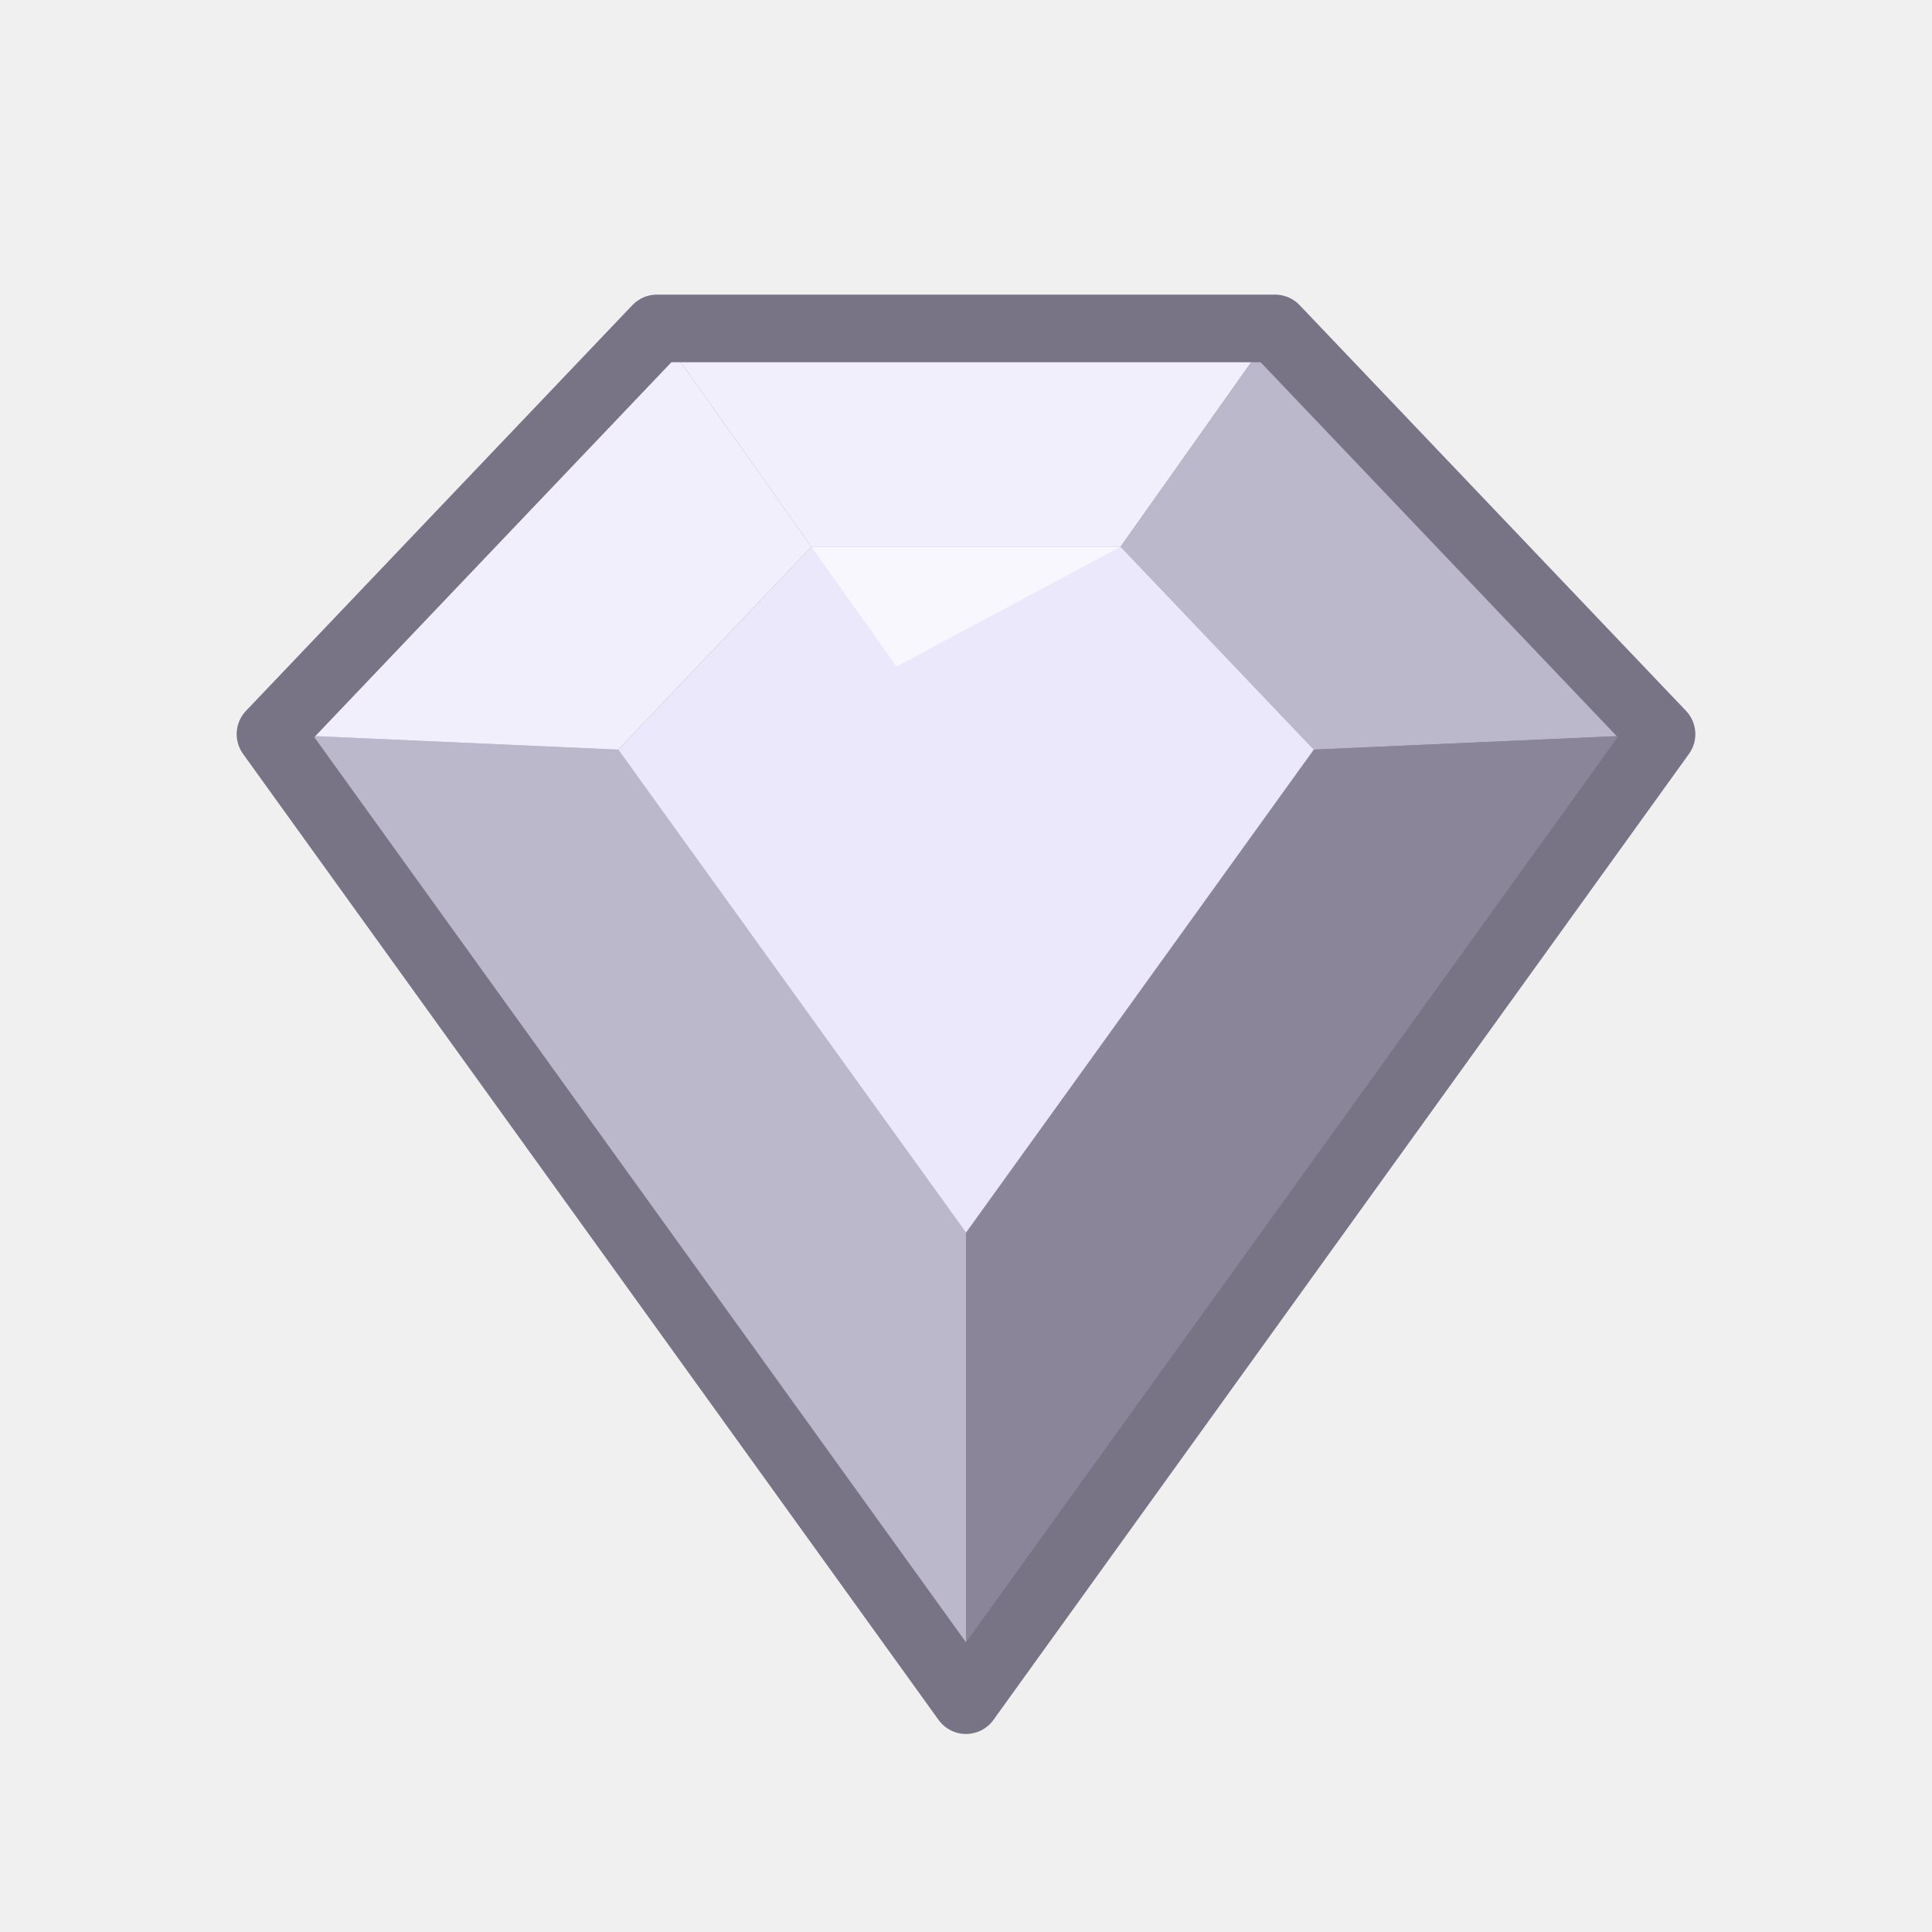
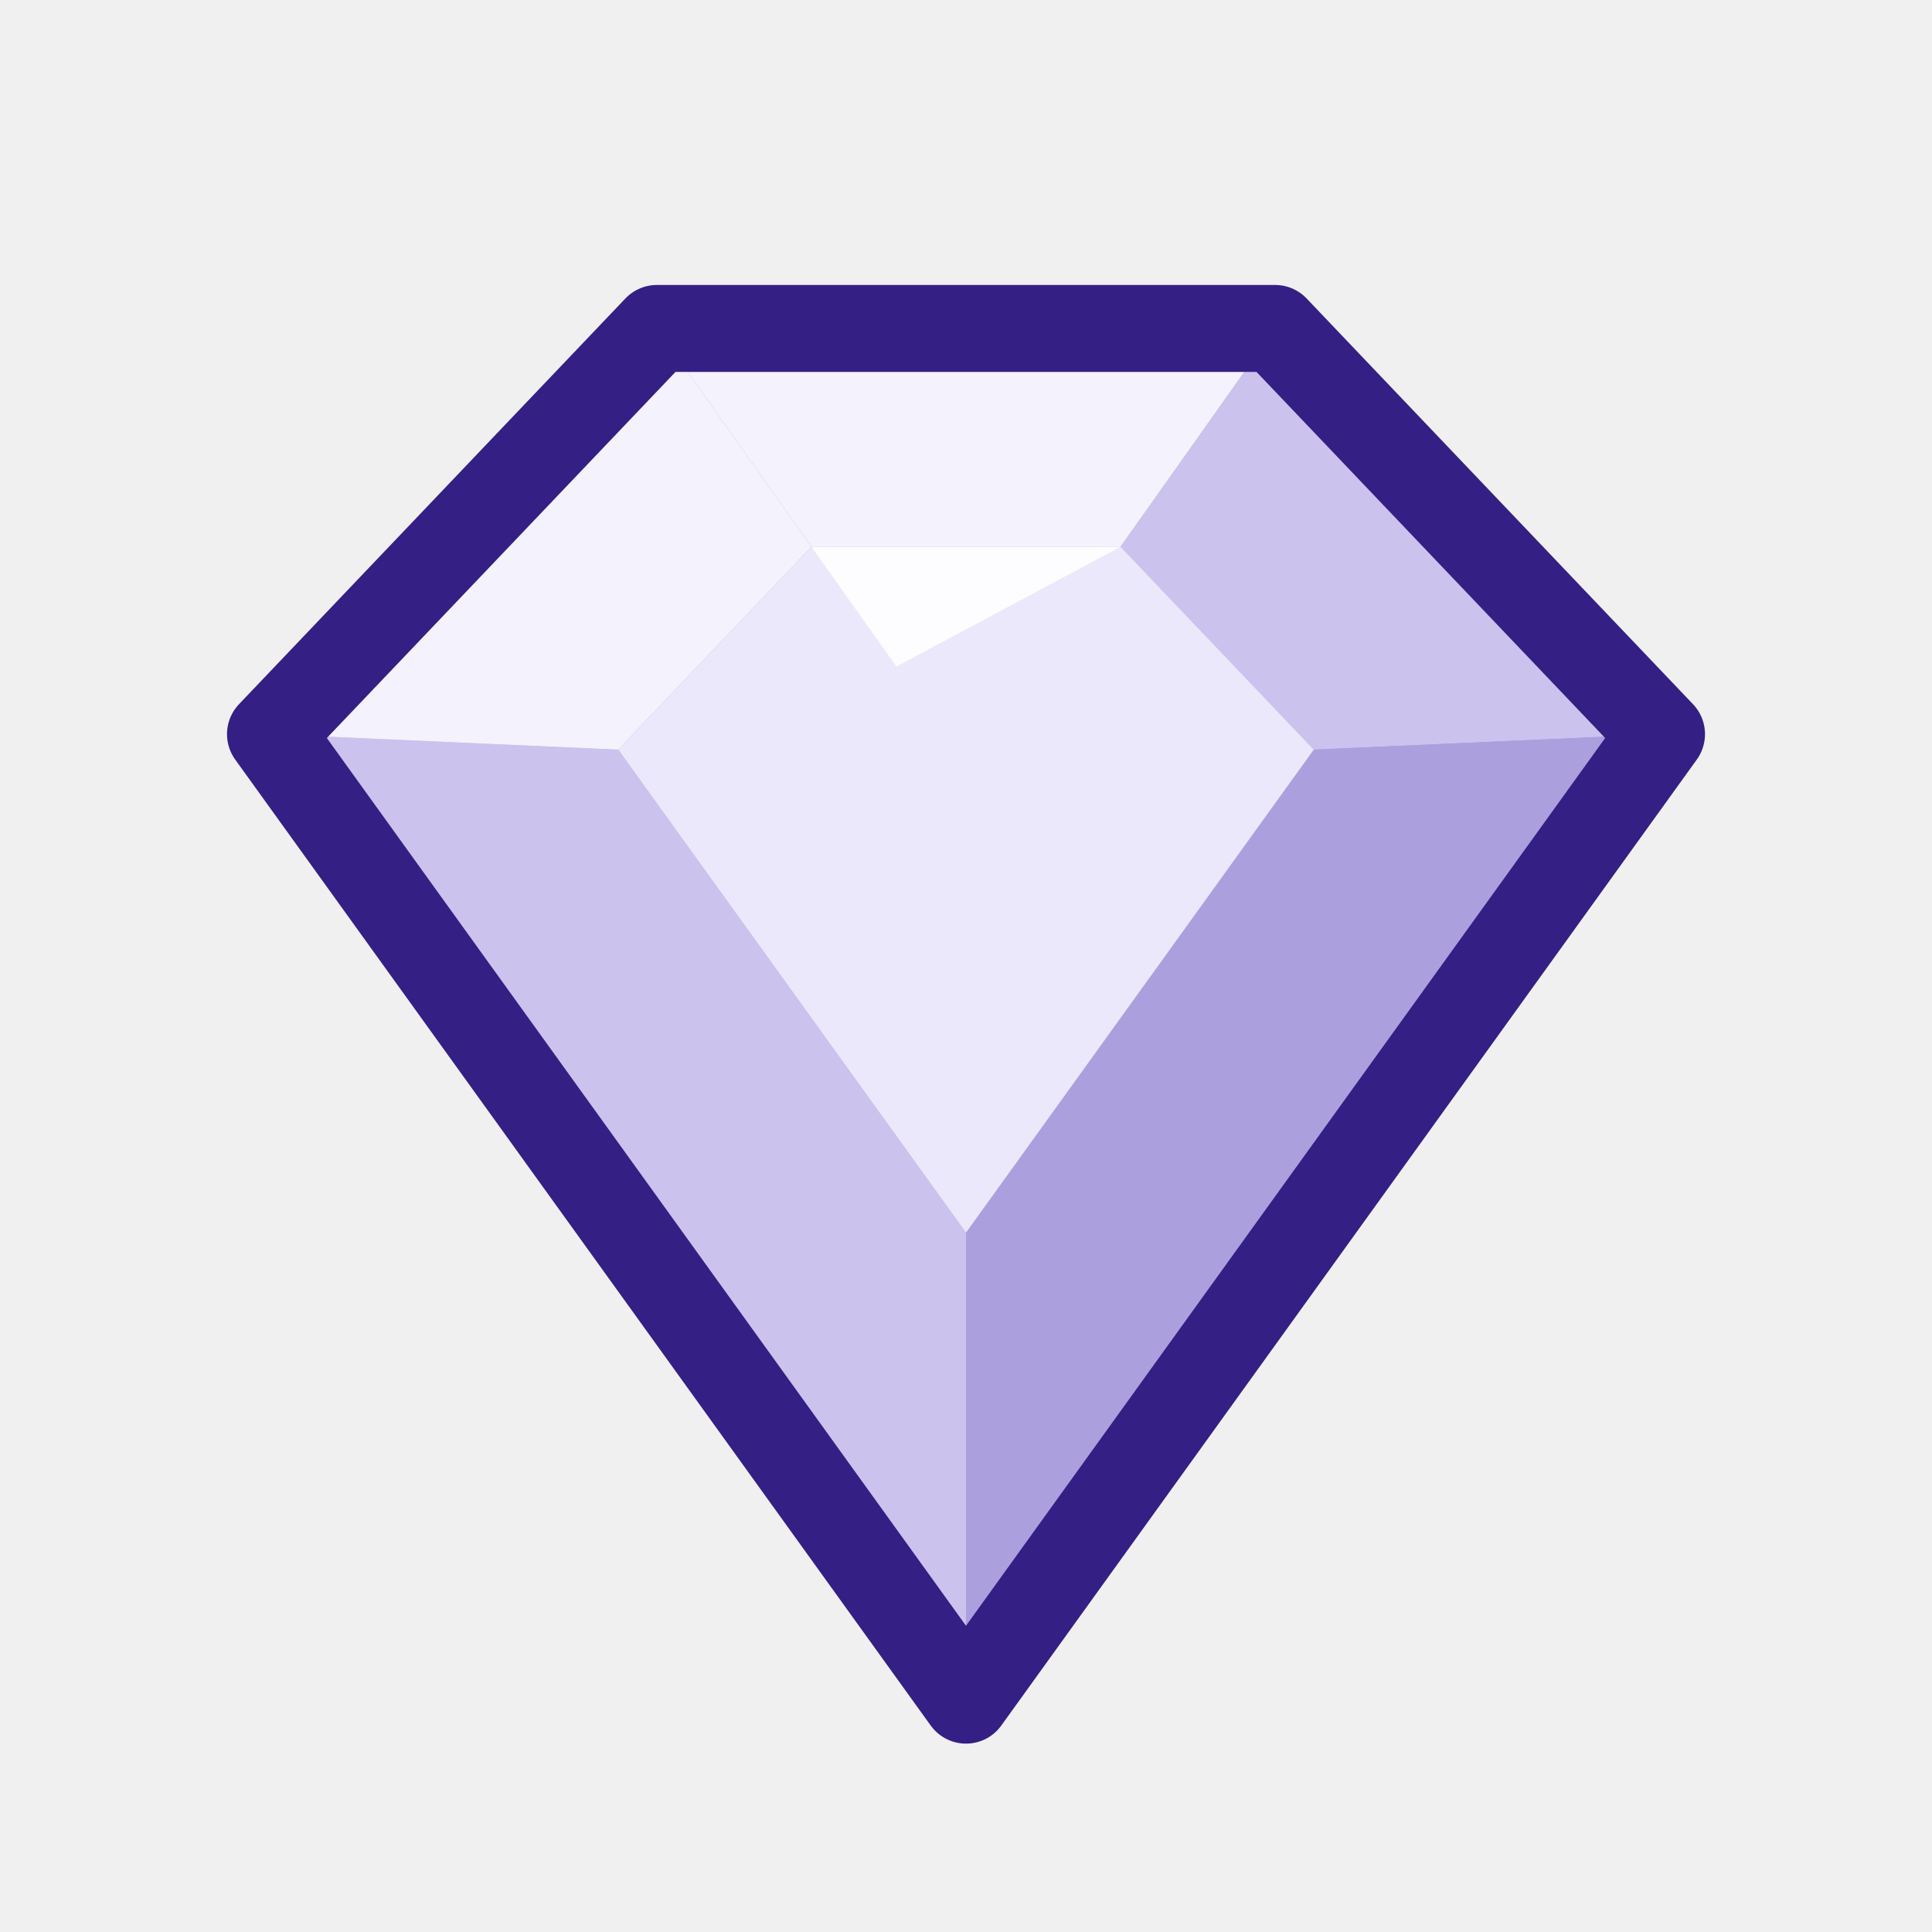
<svg xmlns="http://www.w3.org/2000/svg" viewBox="0 0 200 200" width="200" height="200">
-   <polygon points="68.0,34.0 132.0,34.0 172.0,76.0 100.0,176.0 28.0,76.0" fill="#8b8599" />
-   <polygon points="68.0,34.0 132.0,34.0 116.0,56.6 84.0,56.6" fill="#f2effc" />
-   <polygon points="132.0,34.0 172.0,76.0 136.0,77.6 116.0,56.6" fill="#bcb8cb" />
-   <polygon points="172.0,76.0 100.0,176.0 100.0,127.6 136.0,77.6" fill="#8b8599" />
-   <polygon points="100.0,176.0 28.0,76.0 64.0,77.6 100.0,127.6" fill="#bcb8cb" />
-   <polygon points="28.0,76.0 68.0,34.0 84.0,56.6 64.0,77.6" fill="#f2effc" />
+   <polygon points="68.0,34.0 132.0,34.0 172.0,76.0 100.0,176.0 28.0,76.0" fill="#ac9fde" />
+   <polygon points="68.0,34.0 132.0,34.0 116.0,56.6 84.0,56.6" fill="#f4f2fd" />
+   <polygon points="132.0,34.0 172.0,76.0 136.0,77.6 116.0,56.6" fill="#cbc2ee" />
+   <polygon points="172.0,76.0 100.0,176.0 100.0,127.6 136.0,77.6" fill="#ac9fde" />
+   <polygon points="100.0,176.0 28.0,76.0 64.0,77.6 100.0,127.6" fill="#cbc2ee" />
+   <polygon points="28.0,76.0 68.0,34.0 84.0,56.6 64.0,77.6" fill="#f4f2fd" />
  <polygon points="84.0,56.6 116.0,56.6 136.0,77.6 100.0,127.6 64.0,77.6" fill="#ece8fb" />
-   <polygon points="84.0,56.6 116.0,56.6 92.8,69.0" fill="#f9f8fe" opacity="0.9" />
-   <polygon points="68.0,34.0 132.0,34.0 172.0,76.0 100.0,176.0 28.0,76.0" fill="none" stroke="#787385" stroke-width="7" stroke-linejoin="round" />
+   <polygon points="84.0,56.6 116.0,56.6 92.8,69.0" fill="#ffffff" opacity="0.9" />
+   <polygon points="68.0,34.0 132.0,34.0 172.0,76.0 100.0,176.0 28.0,76.0" fill="none" stroke="#341f84" stroke-width="9" stroke-linejoin="round" />
</svg>
